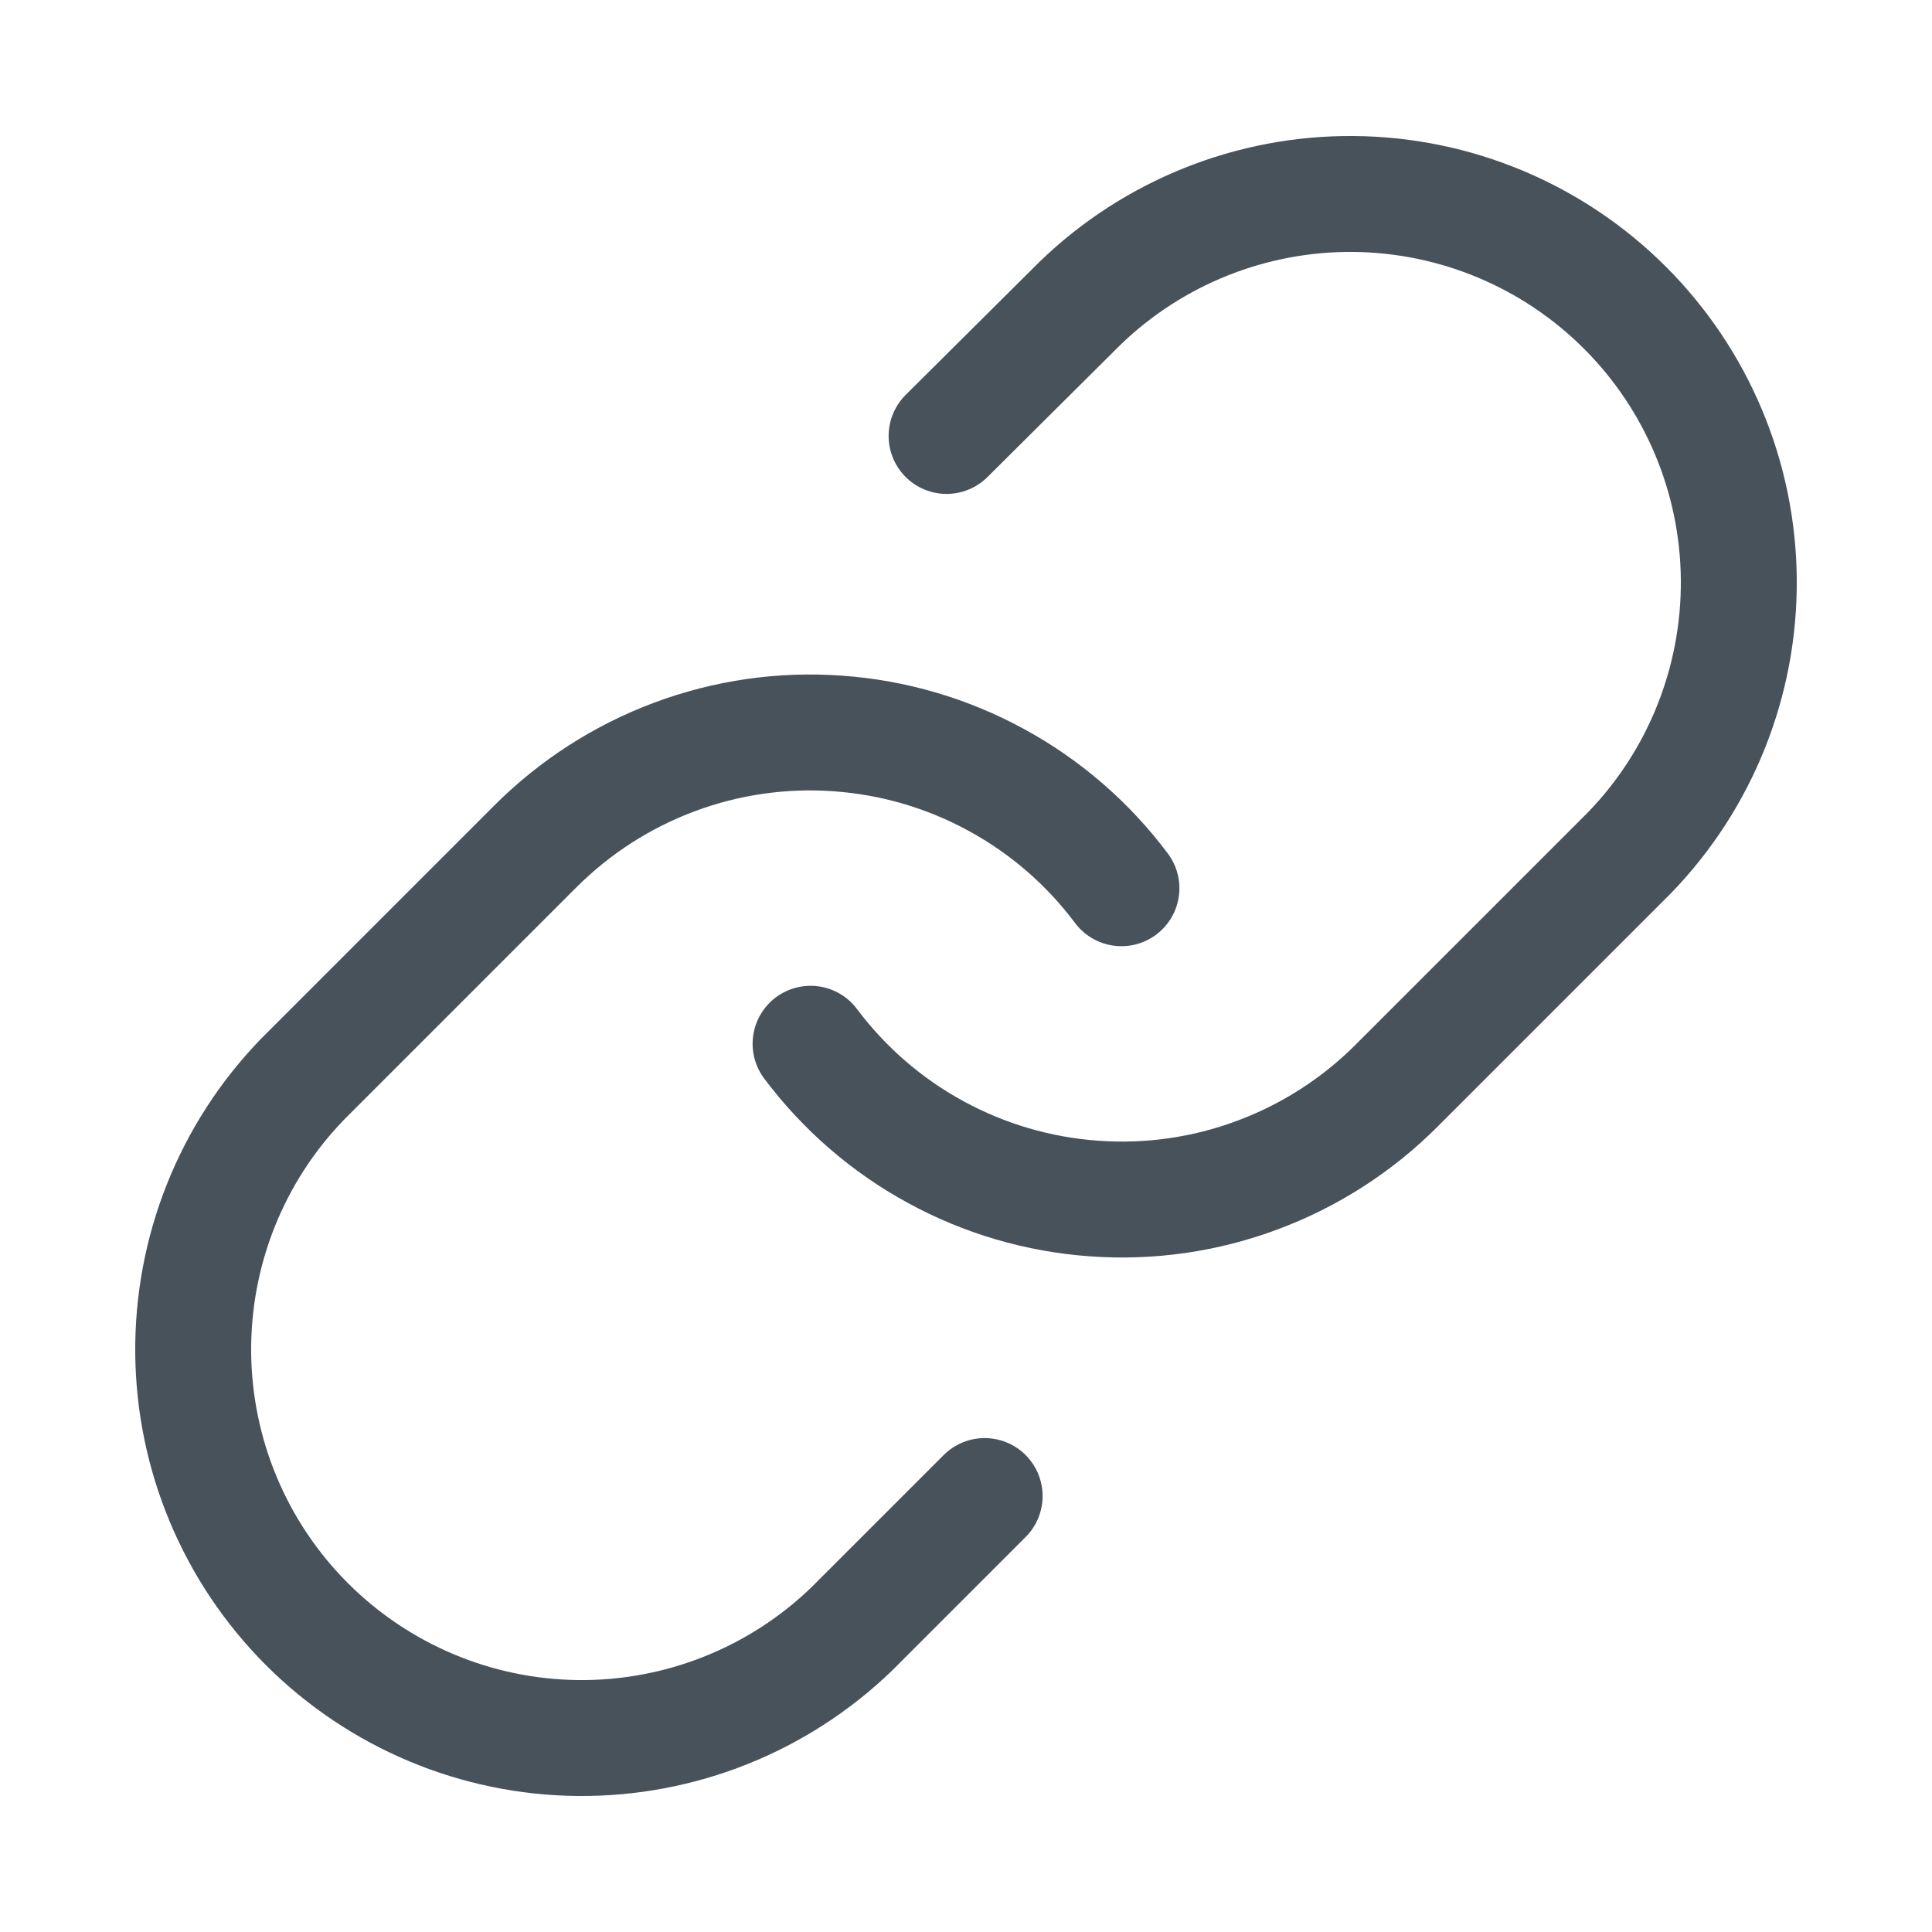
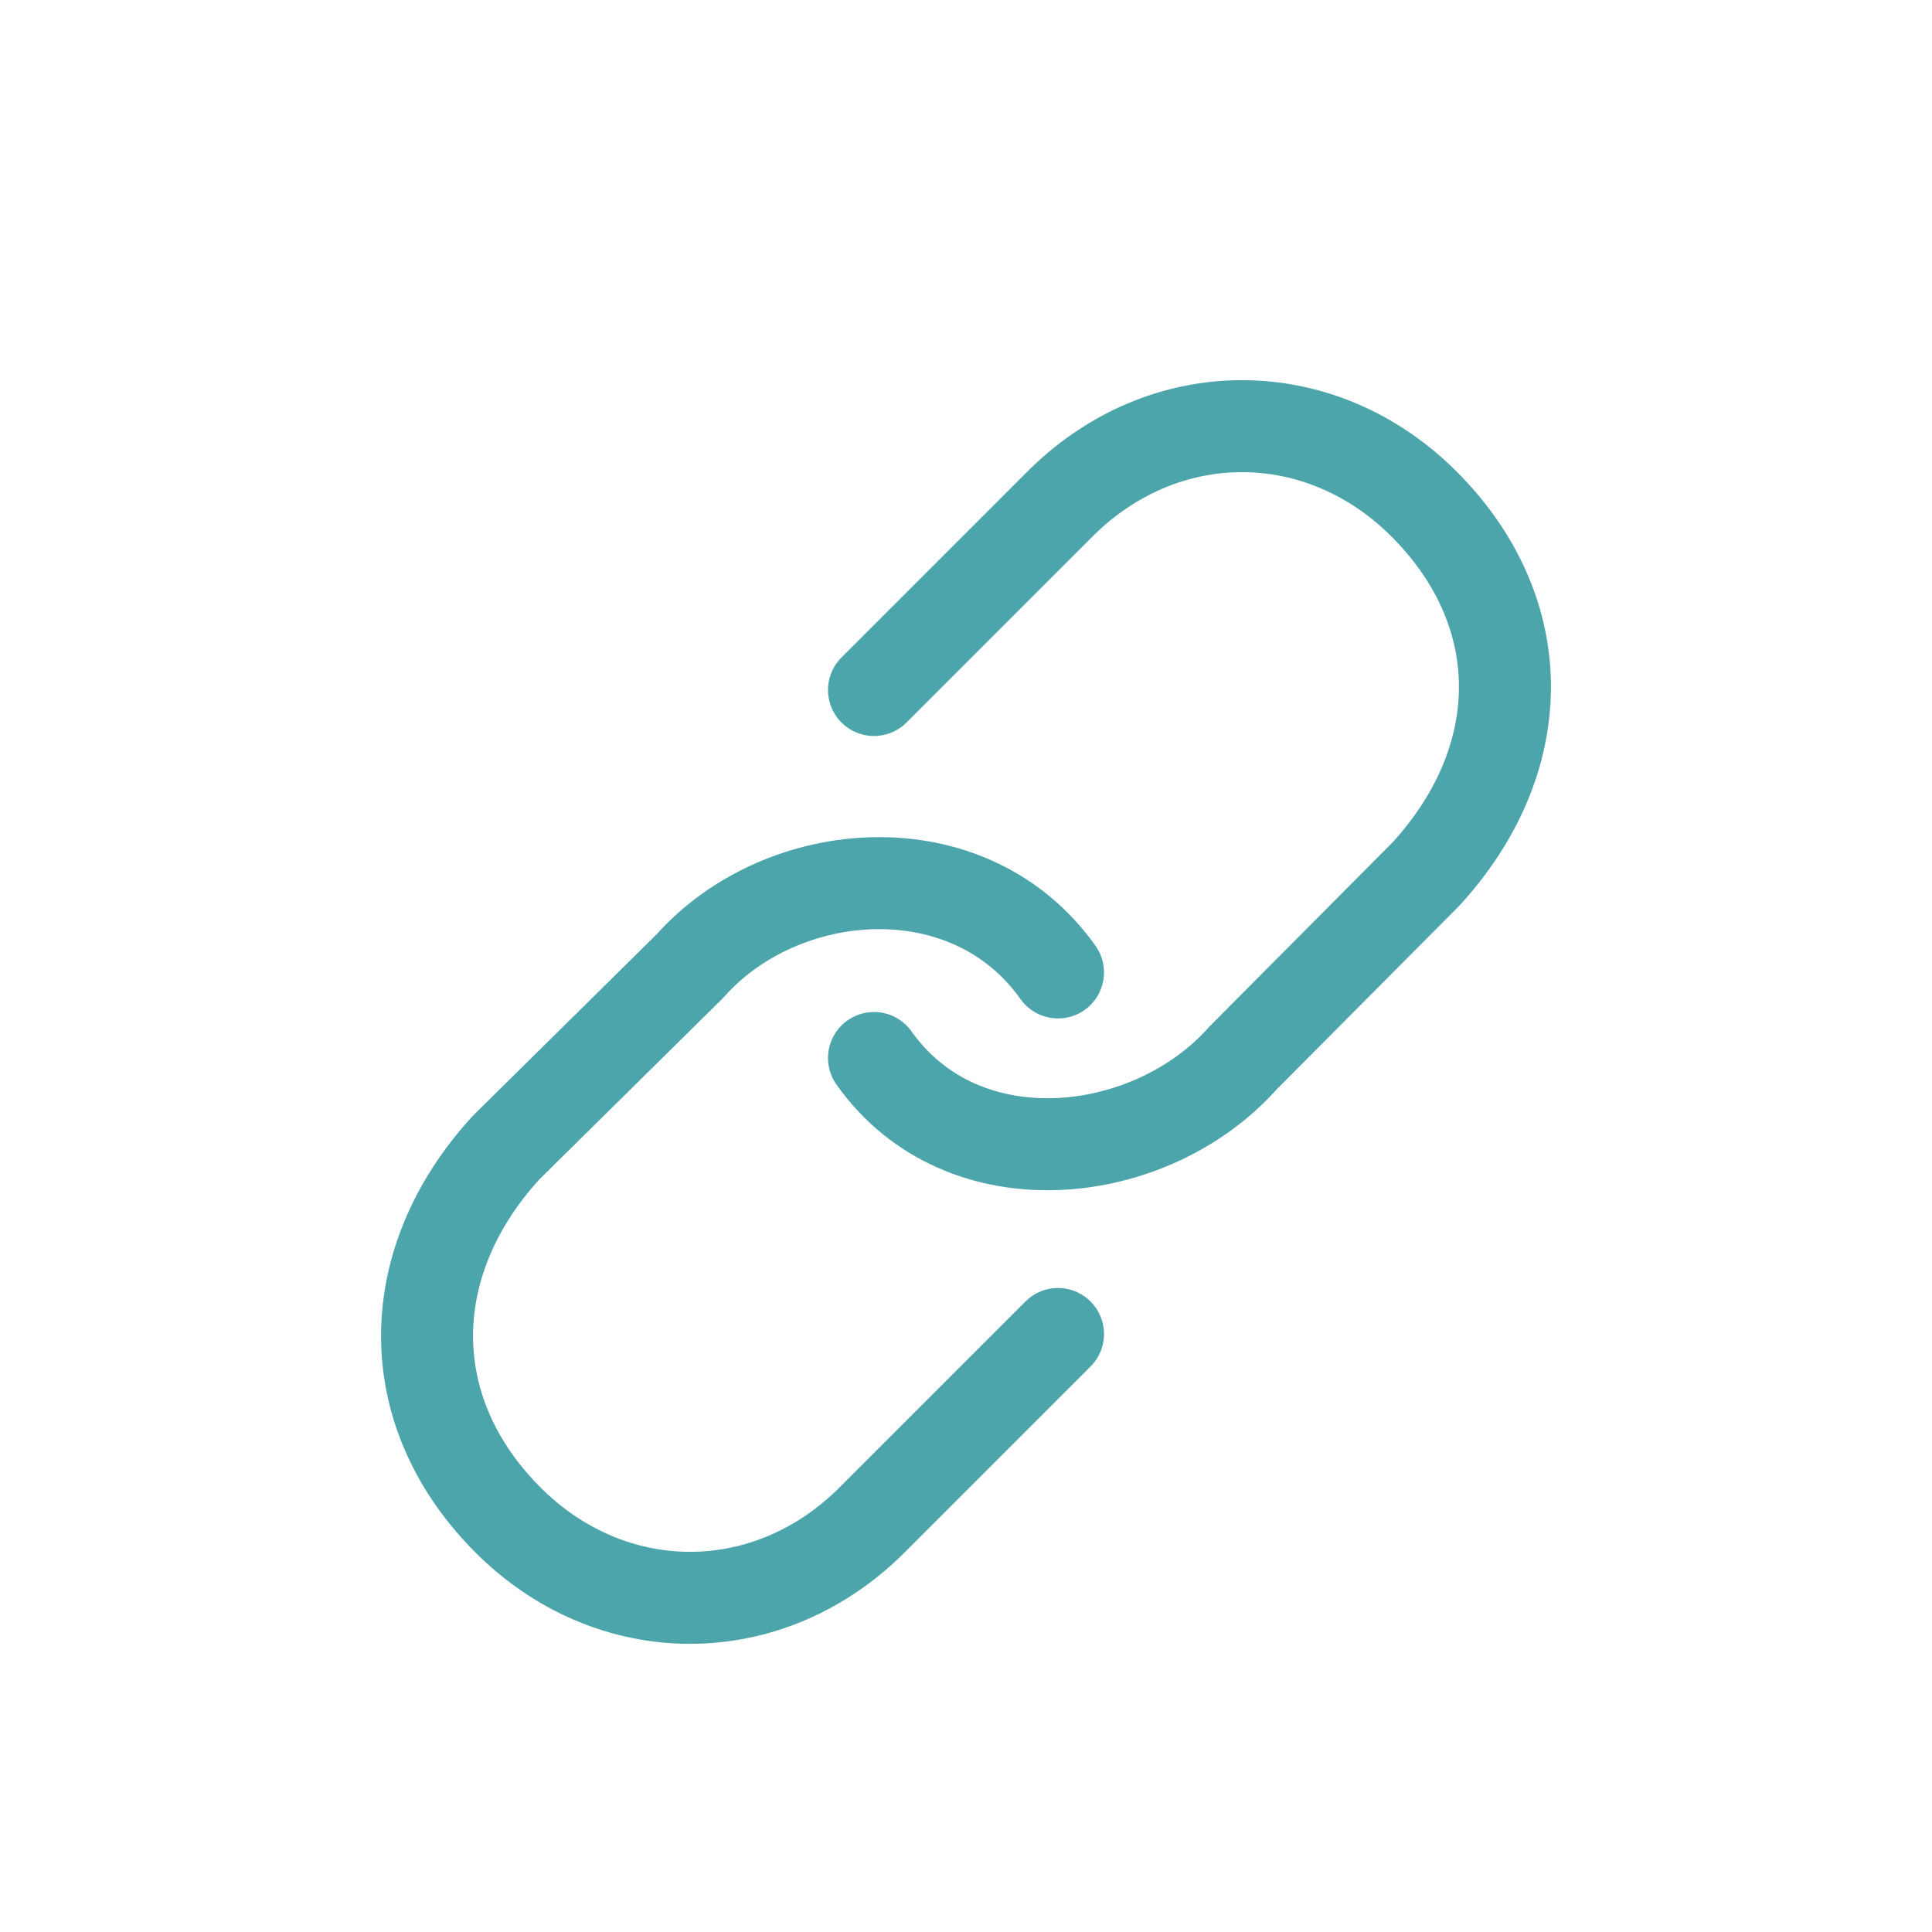
- <svg xmlns="http://www.w3.org/2000/svg" width="20" height="20" viewBox="0 0 20 20" fill="none">
-   <path d="M8.391 10.805C8.737 11.266 9.177 11.649 9.684 11.925C10.19 12.202 10.75 12.366 11.325 12.407C11.9 12.449 12.478 12.366 13.018 12.164C13.559 11.962 14.05 11.647 14.457 11.239L16.871 8.825C17.604 8.067 18.009 7.051 18 5.996C17.991 4.941 17.568 3.932 16.822 3.186C16.076 2.44 15.067 2.017 14.012 2.008C12.958 1.999 11.941 2.405 11.183 3.137L9.799 4.513" stroke="#47525A" stroke-width="1.2" stroke-linecap="round" stroke-linejoin="round" />
-   <path d="M11.609 9.195C11.264 8.734 10.823 8.351 10.316 8.075C9.81 7.798 9.251 7.634 8.675 7.593C8.1 7.551 7.522 7.634 6.982 7.836C6.441 8.038 5.951 8.353 5.543 8.761L3.129 11.175C2.396 11.933 1.991 12.949 2 14.004C2.009 15.059 2.432 16.068 3.178 16.814C3.924 17.559 4.933 17.983 5.988 17.992C7.042 18.001 8.059 17.595 8.817 16.863L10.193 15.487" stroke="#47525A" stroke-width="1.2" stroke-linecap="round" stroke-linejoin="round" />
+ <svg xmlns="http://www.w3.org/2000/svg" width="800px" height="800px" viewBox="0 0 21 21" fill="#000000">
+   <g id="SVGRepo_bgCarrier" stroke-width="0" />
+   <g id="SVGRepo_tracerCarrier" stroke-linecap="round" stroke-linejoin="round" />
+   <g id="SVGRepo_iconCarrier">
+     <g fill="none" fill-rule="evenodd" stroke="#4DA5AC" stroke-linecap="round" stroke-linejoin="round" transform="translate(4 4)">
+       <path d="m5.5 7.5c.969 1.367 3.011 1.127 4.011 0l1.989-2c1.124-1.228 1.164-2.814 0-4-1.136-1.157-2.864-1.157-4 0l-2 2" />
+       <path d="m7.5 6.57c-.969-1.367-3-1.197-4-.07l-2 1.975c-1.124 1.228-1.164 2.839 0 4.025 1.136 1.157 2.864 1.157 4 0l2-2" />
+     </g>
+   </g>
</svg>
